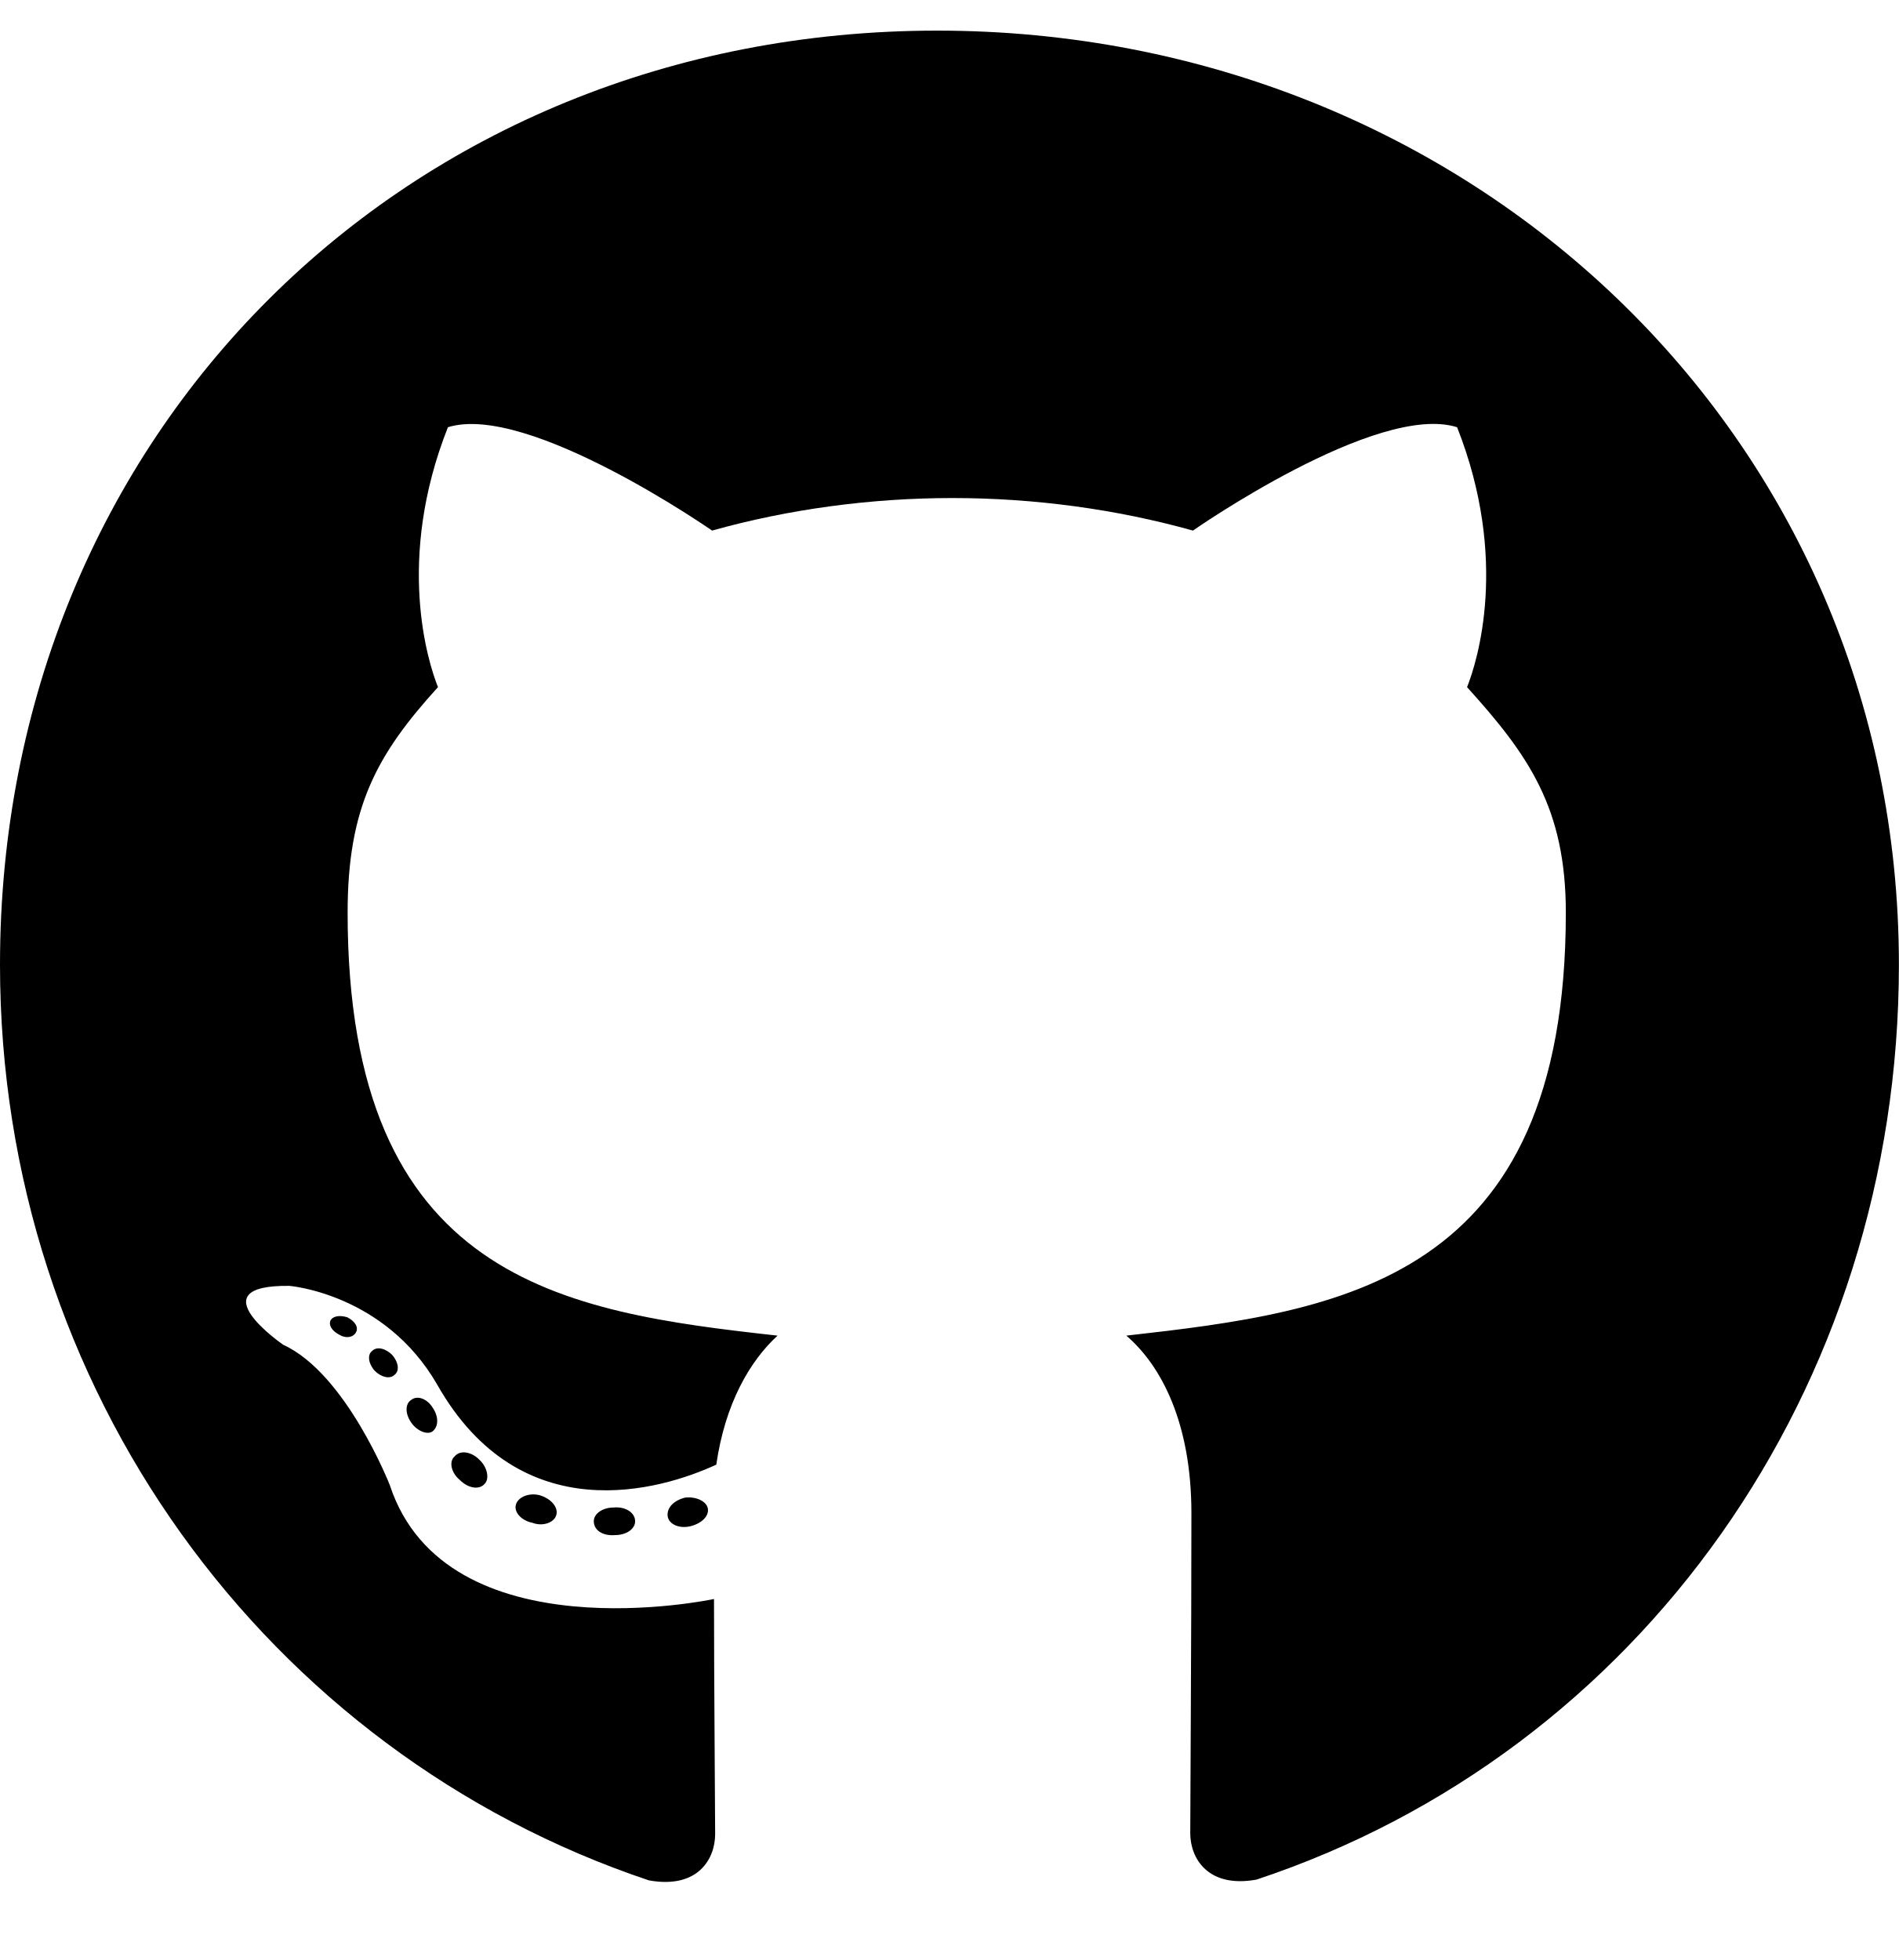
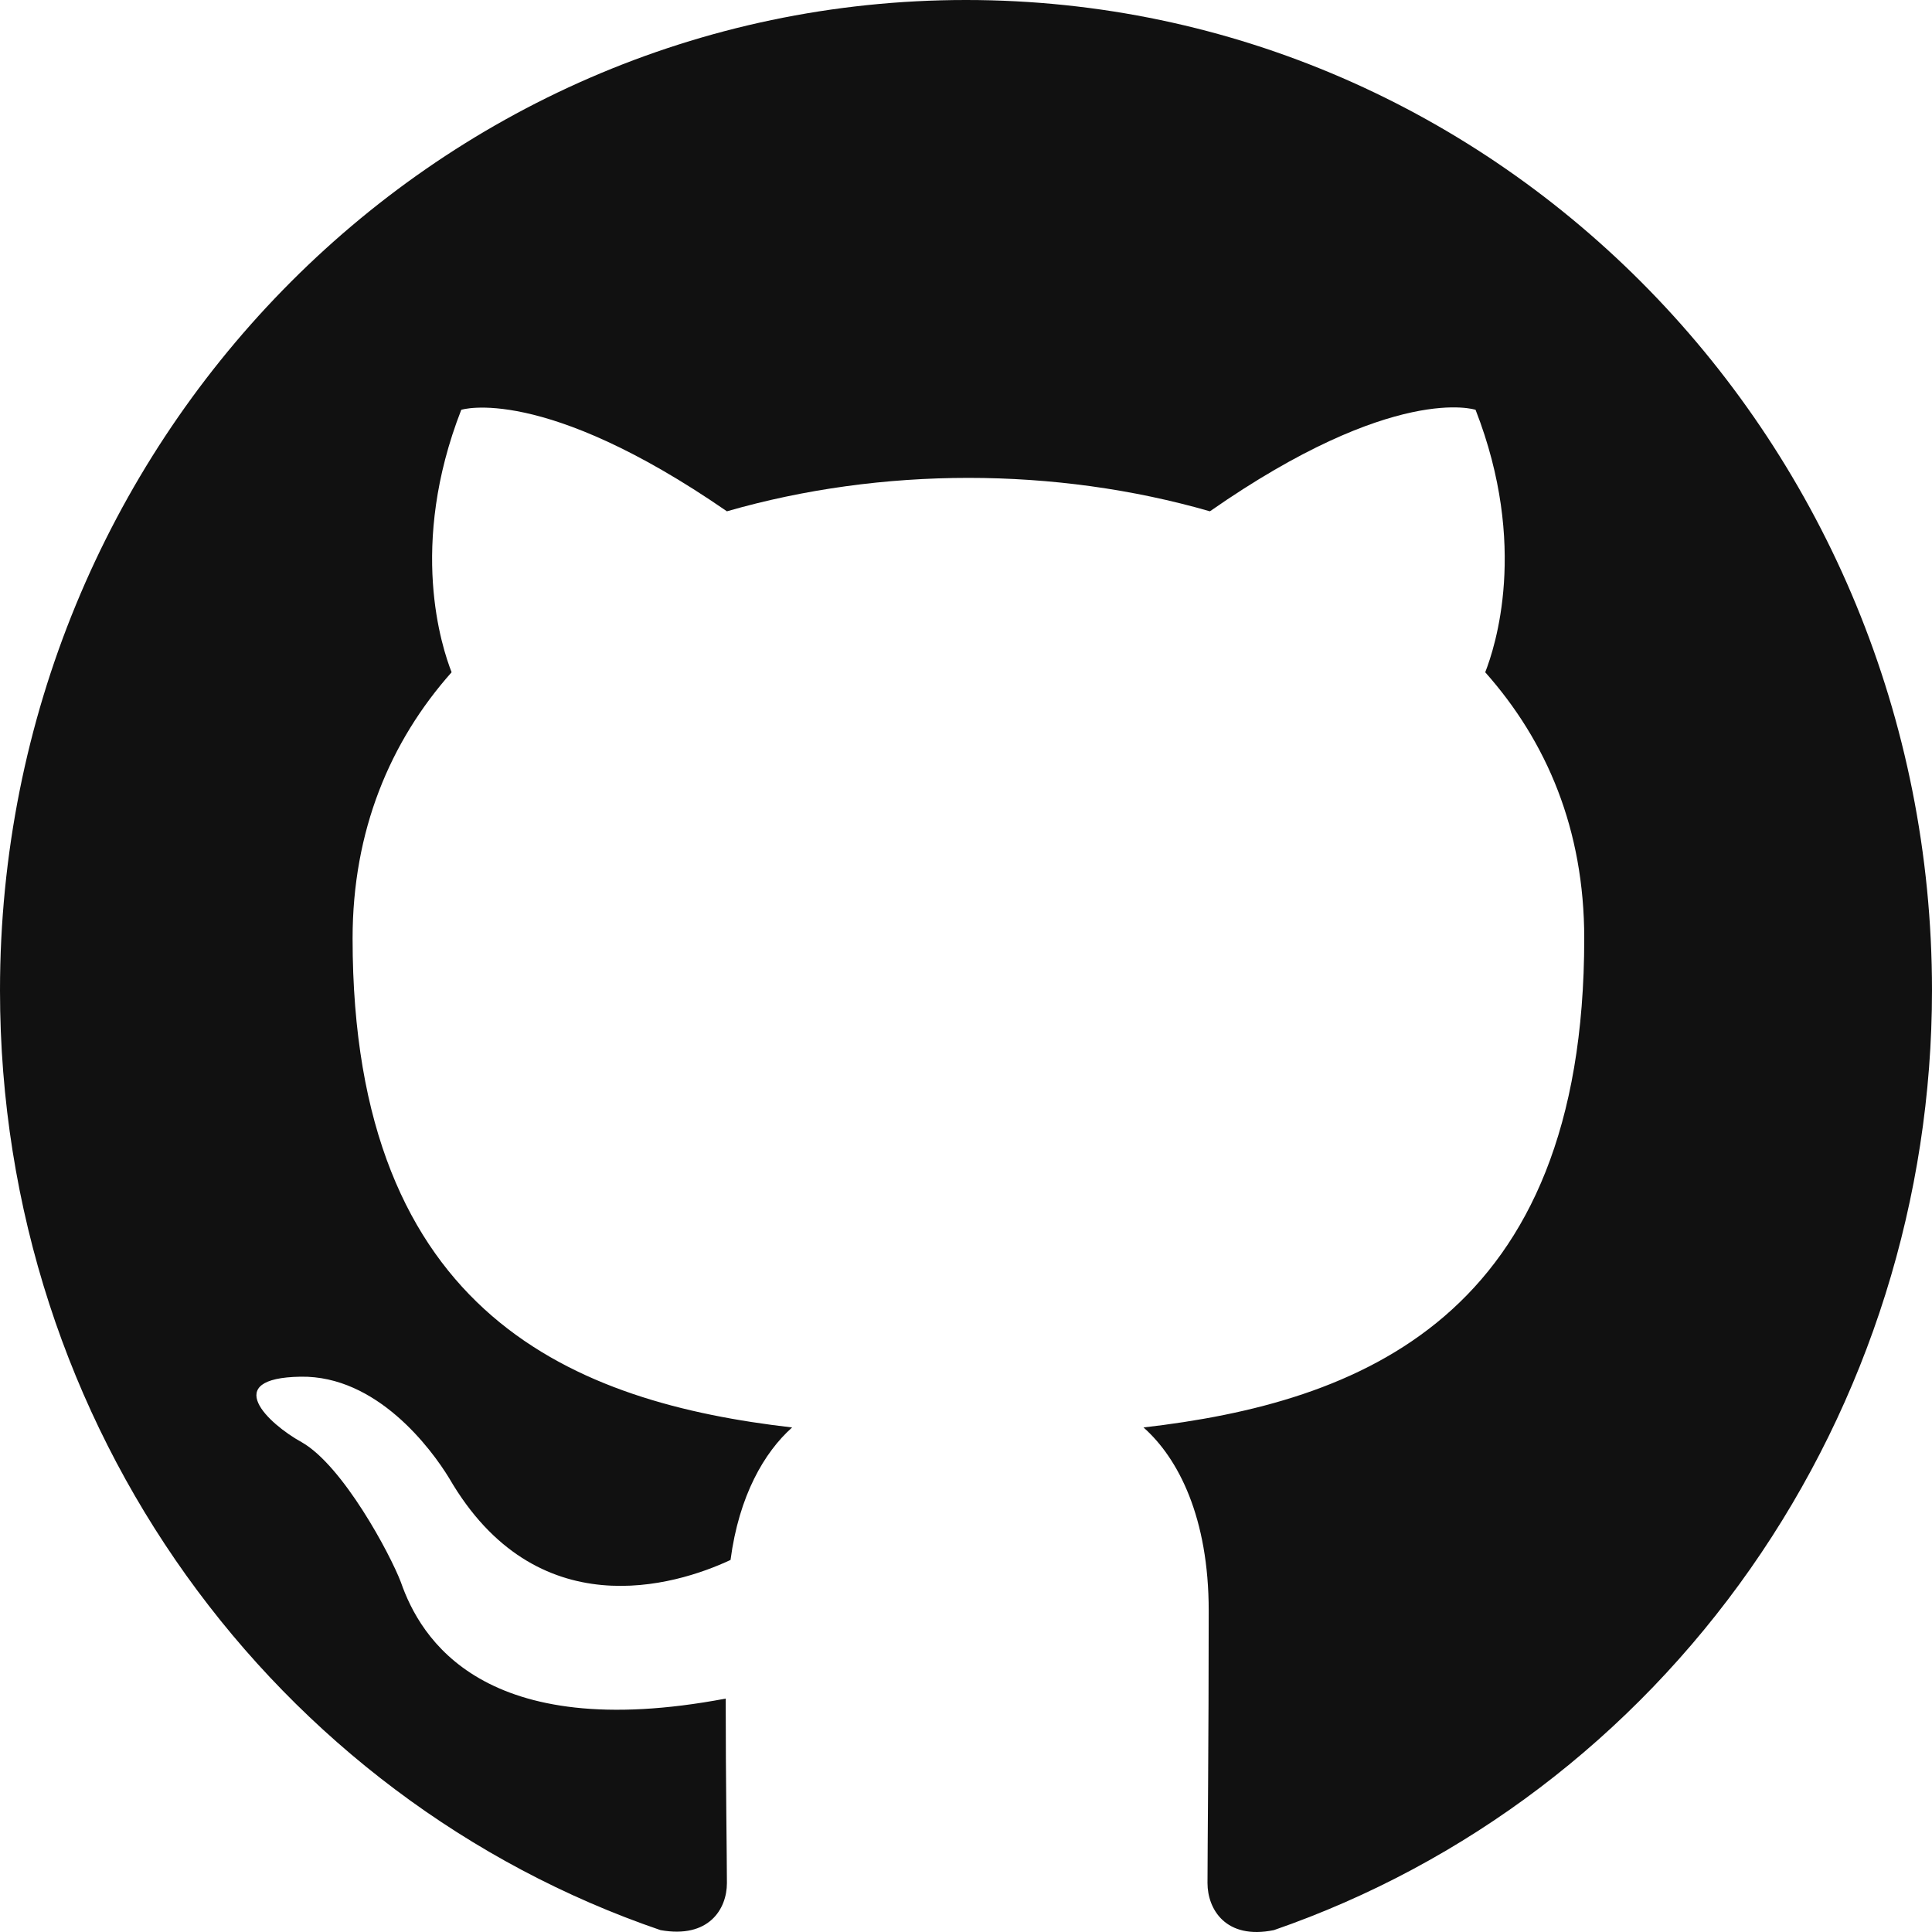
- <svg xmlns="http://www.w3.org/2000/svg" viewBox="0 0 496 512">
-   <path d="M165.9 397.4c0 2-2.3 3.6-5.2 3.6-3.3.3-5.6-1.3-5.6-3.6 0-2 2.3-3.6 5.2-3.6 3-.3 5.6 1.3 5.6 3.6zm-31.1-4.5c-.7 2 1.3 4.3 4.3 4.9 2.6 1 5.6 0 6.2-2s-1.3-4.3-4.3-5.2c-2.6-.7-5.5.3-6.2 2.3zm44.2-1.7c-2.9.7-4.9 2.6-4.6 4.9.3 2 2.9 3.3 5.9 2.6 2.9-.7 4.9-2.6 4.6-4.6-.3-1.9-3-3.2-5.9-2.9zM244.8 8C106.1 8 0 113.3 0 252c0 110.9 69.8 205.8 169.5 239.2 12.8 2.3 17.3-5.6 17.3-12.1 0-6.2-.3-40.4-.3-61.4 0 0-70 15-84.7-29.8 0 0-11.4-29.1-27.8-36.6 0 0-22.9-15.7 1.6-15.4 0 0 24.9 2 38.6 25.8 21.9 38.6 58.6 27.5 72.9 20.9 2.3-16 8.8-27.1 16-33.7-55.9-6.2-112.3-14.3-112.3-110.5 0-27.5 7.6-41.3 23.6-58.9-2.6-6.5-11.1-33.3 2.6-67.9 20.9-6.5 69 27 69 27 20-5.6 41.5-8.5 62.8-8.5s42.8 2.9 62.8 8.5c0 0 48.1-33.6 69-27 13.7 34.7 5.2 61.4 2.6 67.9 16 17.7 25.8 31.5 25.8 58.9 0 96.5-58.9 104.2-114.8 110.5 9.2 7.9 17 22.9 17 46.4 0 33.7-.3 75.4-.3 83.6 0 6.5 4.6 14.4 17.3 12.1C428.2 457.8 496 362.9 496 252 496 113.3 383.5 8 244.8 8zM97.2 352.9c-1.3 1-1 3.3.7 5.2 1.6 1.6 3.9 2.3 5.2 1 1.3-1 1-3.3-.7-5.2-1.6-1.6-3.9-2.3-5.2-1zm-10.8-8.1c-.7 1.3.3 2.9 2.3 3.9 1.6 1 3.6.7 4.3-.7.7-1.3-.3-2.9-2.3-3.9-2-.6-3.6-.3-4.3.7zm32.4 35.6c-1.6 1.3-1 4.3 1.3 6.2 2.3 2.3 5.2 2.6 6.5 1 1.3-1.3.7-4.3-1.3-6.2-2.2-2.3-5.2-2.6-6.5-1zm-11.4-14.7c-1.6 1-1.6 3.6 0 5.9 1.6 2.3 4.3 3.3 5.6 2.3 1.6-1.3 1.6-3.9 0-6.2-1.4-2.3-4-3.3-5.6-2z" />
+ <svg xmlns="http://www.w3.org/2000/svg" width="80" height="80" viewBox="0 0 80 80" fill="none">
+   <path fill-rule="evenodd" clip-rule="evenodd" d="M40 0C17.9 0 0 18.353 0 41.012C0 59.159 11.45 74.488 27.35 79.922C29.35 80.281 30.1 79.05 30.1 77.974C30.1 77 30.05 73.77 30.05 70.335C20 72.232 17.4 67.823 16.6 65.516C16.15 64.337 14.2 60.697 12.5 59.723C11.1 58.954 9.1 57.058 12.45 57.006C15.6 56.955 17.85 59.98 18.6 61.21C22.2 67.413 27.95 65.67 30.25 64.594C30.6 61.928 31.65 60.133 32.8 59.108C23.9 58.083 14.6 54.546 14.6 38.859C14.6 34.399 16.15 30.707 18.7 27.837C18.3 26.811 16.9 22.608 19.1 16.969C19.1 16.969 22.45 15.892 30.1 21.172C33.3 20.25 36.7 19.788 40.1 19.788C43.5 19.788 46.9 20.25 50.1 21.172C57.75 15.841 61.1 16.969 61.1 16.969C63.3 22.608 61.9 26.811 61.5 27.837C64.05 30.707 65.6 34.347 65.6 38.859C65.6 54.597 56.25 58.083 47.35 59.108C48.8 60.39 50.05 62.85 50.05 66.695C50.05 72.181 50 76.589 50 77.974C50 79.05 50.75 80.332 52.75 79.922C60.691 77.173 67.591 71.94 72.479 64.96C77.367 57.98 79.998 49.605 80 41.012C80 18.353 62.1 0 40 0Z" fill="#111111" />
</svg>
